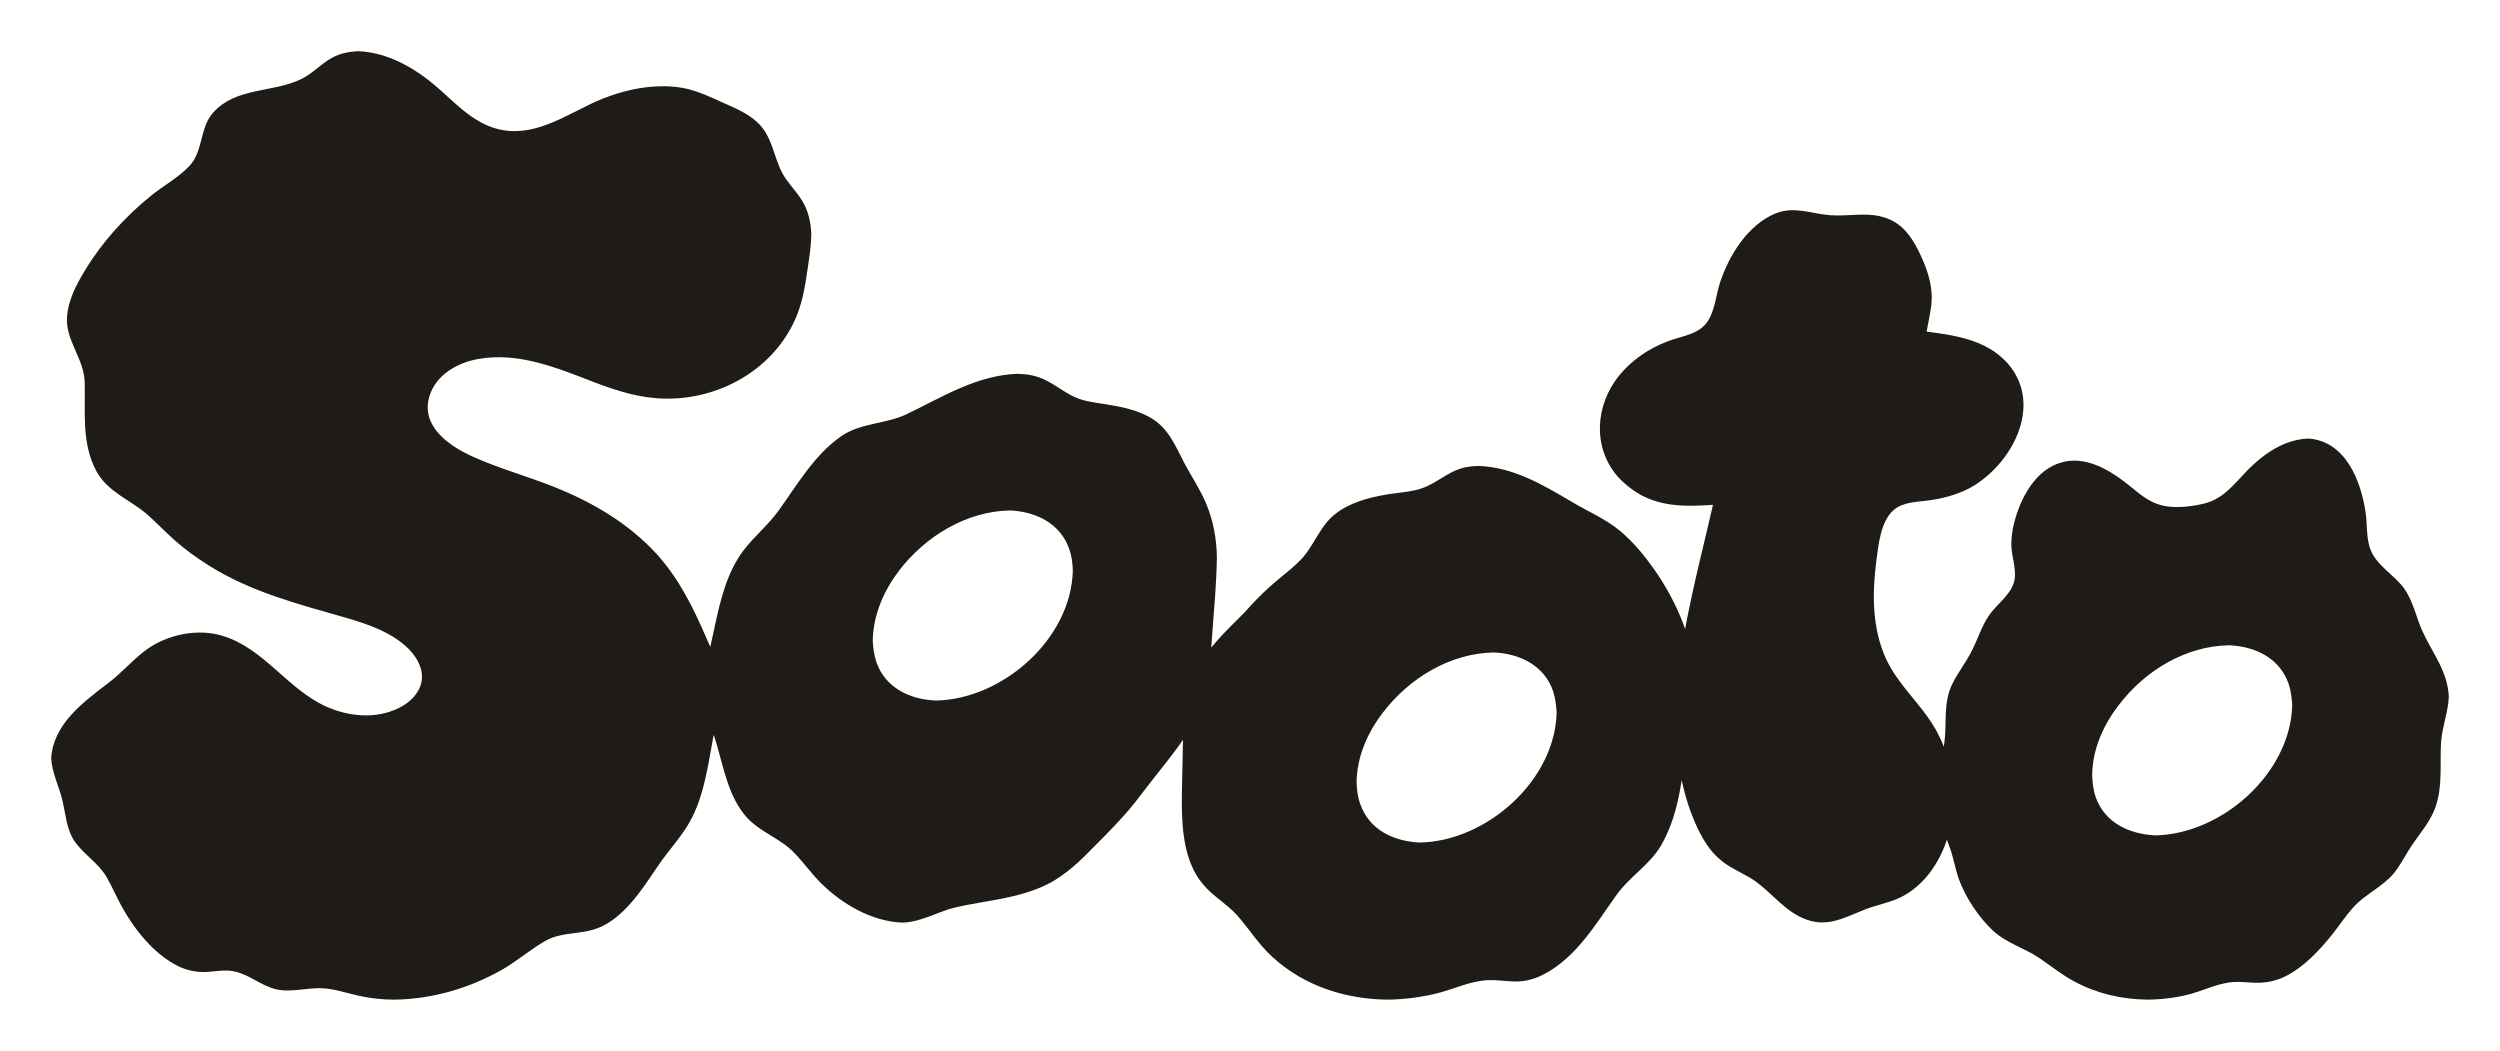
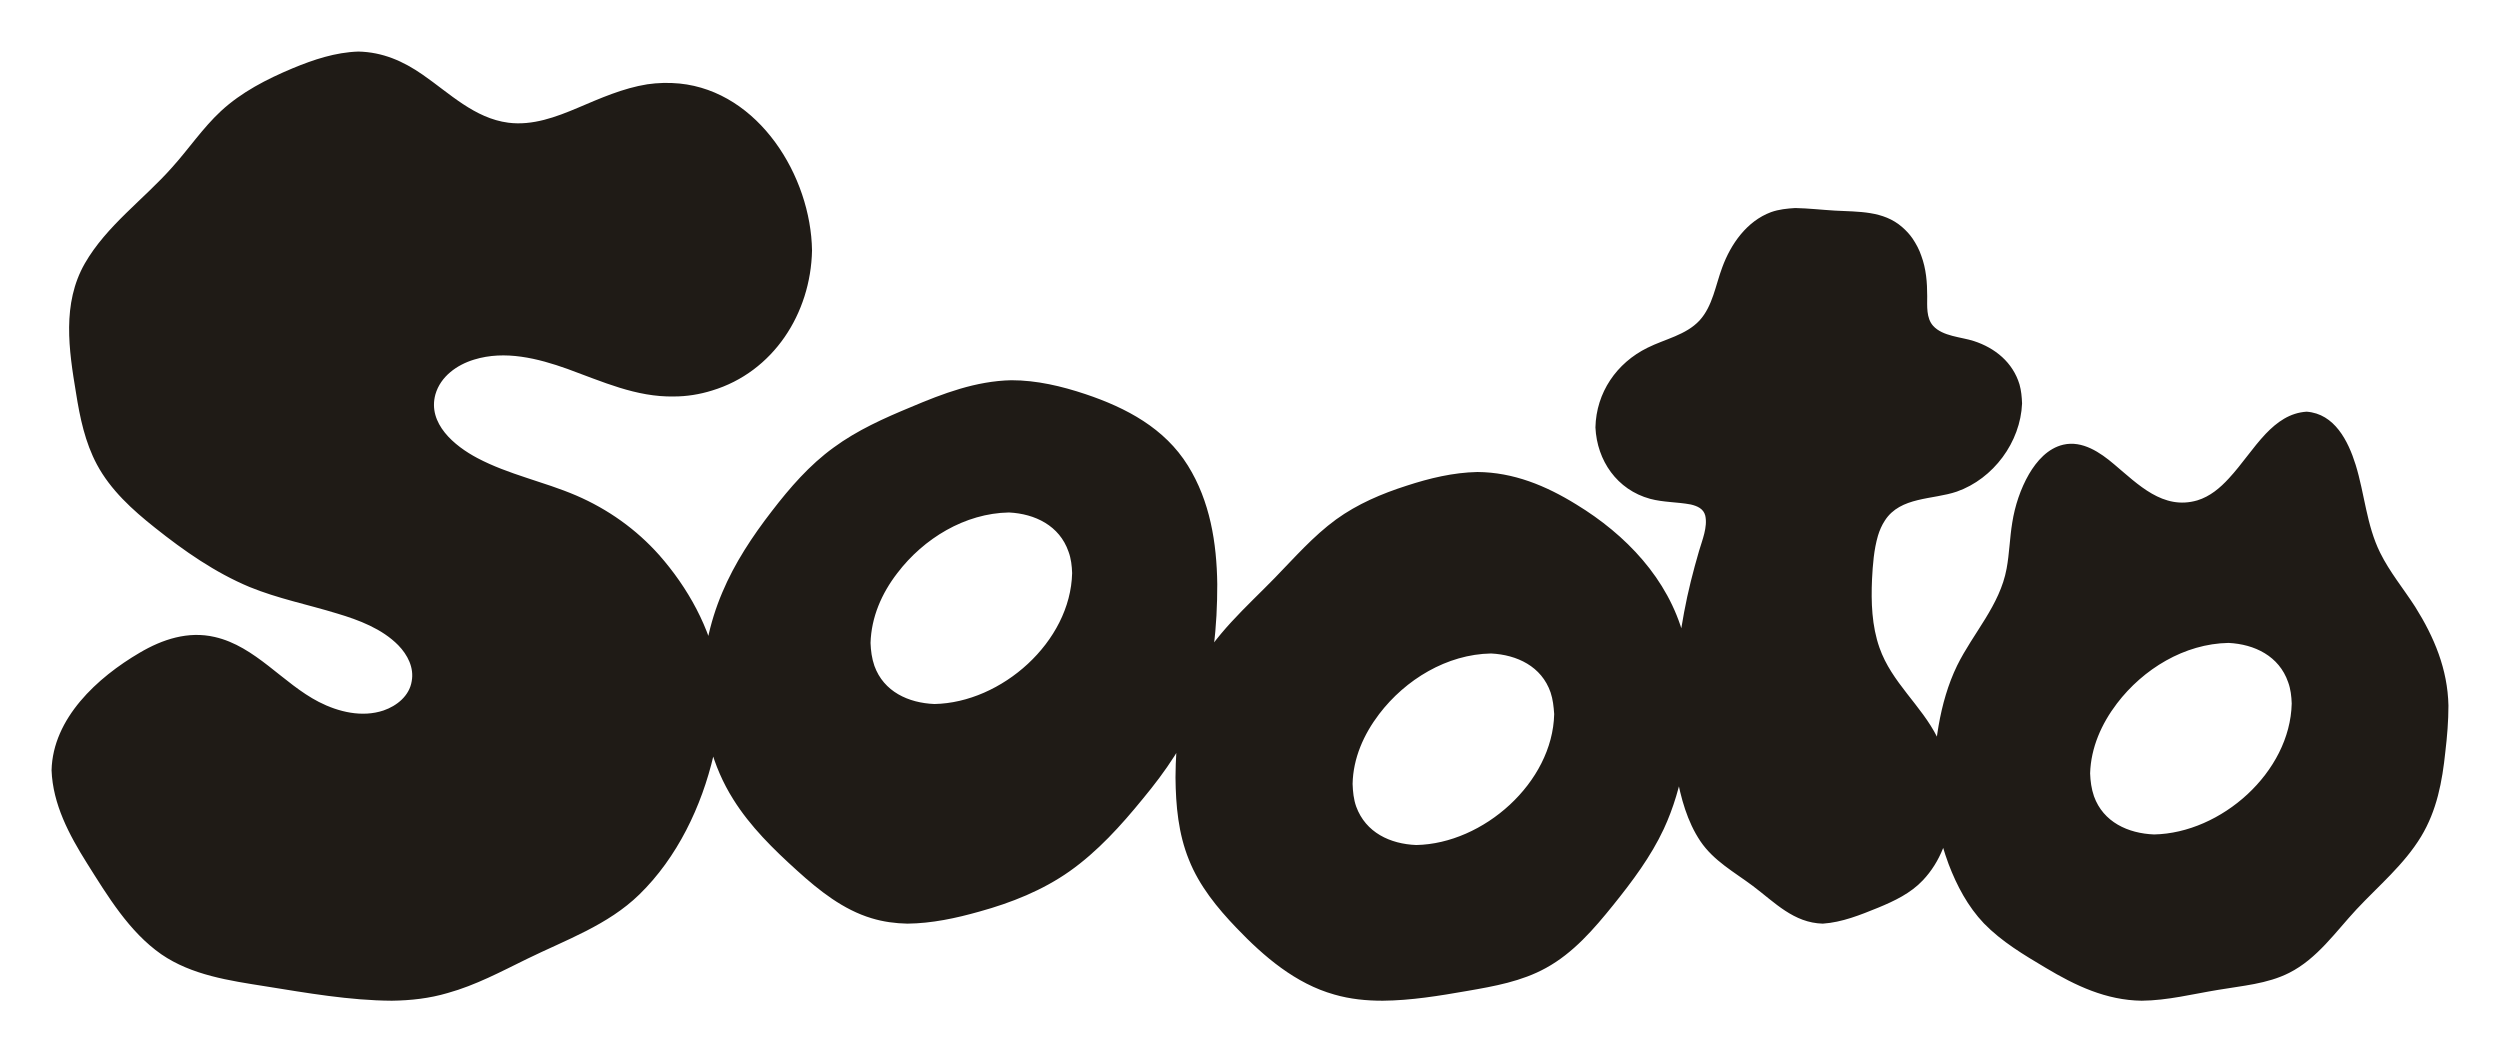
- <svg xmlns="http://www.w3.org/2000/svg" viewBox="77.4 83.5 977.1 410.7">
-   <path fill="#1f1b16" fill-rule="nonzero" d="M231.6 474.2C226.9 474.2 222.2 473.7 217.7 472.7C213.1 471.7 208.6 470.1 204.0 469.8C197.6 469.3 191.4 471.6 185.1 470.1C179.4 468.7 174.8 464.4 169.1 463.2C165.3 462.3 161.4 463.3 157.6 463.4C153.9 463.5 150.3 462.7 147.0 461.1C137.6 456.4 130.2 447.1 125.2 438.2C123.0 434.3 121.3 430.1 119.0 426.2C115.7 420.6 110.0 417.4 106.4 412.1C103.3 407.3 103.1 401.7 101.8 396.4C100.5 390.8 97.8 385.8 97.4 380.0C98.1 366.7 109.7 358.1 119.4 350.7C124.8 346.7 129.1 341.5 134.5 337.5C142.7 331.5 154.6 329.0 164.4 332.0C180.7 337.0 189.8 352.9 205.0 359.7C213.8 363.6 224.3 364.6 233.1 360.3C237.3 358.3 241.1 354.8 242.1 350.2C243.1 345.2 240.5 340.6 237.2 337.2C230.7 330.7 221.4 327.5 212.8 325.0C194.3 319.7 175.8 315.0 159.3 304.7C154.5 301.7 149.9 298.4 145.6 294.6C142.0 291.4 138.7 287.9 135.1 284.7C128.3 278.8 119.6 275.9 115.1 267.7C109.2 256.7 110.8 244.9 110.5 232.9C110.3 223.7 102.9 216.6 103.6 207.2C104.1 200.7 107.3 194.6 110.6 189.2C117.3 178.1 126.3 168.2 136.3 160.1C141.2 156.1 147.0 153.0 151.3 148.5C157.0 142.6 155.3 133.4 160.8 127.4C169.6 117.7 183.6 119.7 194.5 114.7C199.3 112.6 202.7 108.5 207.3 106.0C210.5 104.3 213.8 103.7 217.4 103.5C228.9 104.0 239.2 109.9 247.8 117.2C255.8 124.1 263.1 132.6 274.2 134.4C288.4 136.7 300.6 127.0 313.1 122.0C323.3 118.0 335.1 115.8 345.9 118.2C350.8 119.4 355.3 121.5 359.9 123.6C364.6 125.7 369.5 127.7 373.3 131.2C379.4 136.8 379.6 144.7 383.4 151.6C385.6 155.4 388.8 158.4 391.0 162.1C393.4 166.1 394.3 170.4 394.5 175.0C394.4 179.7 393.7 184.3 393.0 188.9C392.0 196.2 390.7 203.4 387.4 210.0C378.2 228.7 358.0 239.6 337.5 239.3C327.7 239.2 318.5 236.3 309.4 232.8C295.2 227.3 280.0 221.0 264.4 223.8C256.2 225.2 247.7 230.0 245.2 238.5C241.8 250.0 252.8 257.7 261.8 261.8C272.1 266.5 283.1 269.5 293.7 273.7C308.9 279.7 323.2 288.1 334.3 300.3C342.9 309.9 348.4 321.1 353.5 332.9C355.8 338.2 358.5 343.5 359.2 349.3C360.1 357.0 357.4 365.0 356.0 372.5C354.1 382.8 352.7 393.3 348.0 402.8C344.6 409.7 339.1 415.3 334.8 421.6C329.8 428.9 325.1 436.5 318.1 442.1C315.0 444.6 311.4 446.5 307.5 447.3C301.6 448.6 296.0 448.2 290.6 451.2C284.5 454.7 279.2 459.4 273.1 462.8C260.4 469.9 246.1 474.0 231.6 474.2Z M475.0 229.6C478.9 229.7 482.6 230.3 486.1 232.1C490.6 234.3 494.4 237.7 499.2 239.4C503.3 240.8 507.7 241.1 511.9 241.9C517.3 242.8 522.8 244.2 527.5 247.0C534.2 251.1 536.8 257.8 540.3 264.5C543.1 269.8 546.5 274.8 548.8 280.3C551.6 287.0 552.9 294.0 553.0 301.3C552.9 311.2 551.9 321.3 551.2 331.2C550.5 340.9 550.0 351.1 546.5 360.2C542.4 370.7 534.8 379.3 528.0 388.1C524.8 392.1 521.8 396.3 518.4 400.3C514.5 404.8 510.3 409.1 506.1 413.3C500.3 419.3 494.3 425.3 486.8 429.1C475.5 434.7 463.0 435.4 451.0 438.1C443.8 439.8 437.6 443.9 430.0 444.1C418.1 443.6 406.6 436.9 398.3 428.7C394.5 424.9 391.4 420.5 387.7 416.7C382.3 411.1 374.6 408.8 369.3 403.0C362.3 395.2 360.4 384.4 357.6 374.7C355.5 367.4 352.6 360.5 352.4 352.9C352.6 346.0 354.4 339.4 355.8 332.7C358.1 322.1 360.2 310.8 366.0 301.5C370.3 294.6 376.9 289.7 381.6 283.2C389.0 273.0 395.6 261.3 406.3 253.9C414.0 248.7 423.5 249.3 431.7 245.4C445.7 238.7 459.0 230.2 475.0 229.6Z M655.0 265.6C668.6 266.0 680.1 272.8 691.5 279.5C697.9 283.4 704.9 286.2 710.7 291.1C715.8 295.4 720.1 300.6 723.9 306.0C732.8 318.7 739.4 334.0 739.9 349.5C739.8 356.4 737.8 363.0 736.9 369.8C735.1 384.7 734.4 400.3 726.7 413.8C722.3 421.4 714.5 426.0 709.4 433.0C701.2 444.4 693.6 457.7 680.6 464.4C677.5 466.0 674.1 467.0 670.6 467.1C665.9 467.2 661.3 466.1 656.6 466.8C651.2 467.5 646.0 469.8 640.7 471.3C634.1 473.1 627.4 474.0 620.5 474.2C603.7 474.2 587.2 469.0 574.7 457.5C569.3 452.6 565.6 446.5 560.8 441.1C556.7 436.6 551.3 433.7 547.5 429.0C540.5 420.7 539.4 408.6 539.3 398.2C539.3 390.7 539.6 383.2 539.7 375.7C539.8 367.0 539.8 357.9 543.0 349.6C546.7 339.9 554.4 332.2 561.6 325.1C564.7 322.1 567.4 318.7 570.6 315.7C574.1 312.2 578.1 309.1 581.9 305.9C584.6 303.6 587.1 301.2 589.0 298.2C592.2 293.5 594.4 288.3 599.0 284.6C604.8 279.9 612.5 277.9 619.8 276.7C624.2 276.0 628.8 275.8 633.0 274.4C637.7 272.8 641.4 269.6 645.8 267.6C648.8 266.2 651.8 265.7 655.0 265.6Z M830.4 213.1C837.2 214.0 844.0 214.9 850.4 217.5C853.8 218.9 857.0 220.7 859.7 223.2C861.6 224.8 863.2 226.7 864.6 228.9C874.8 245.3 862.0 266.5 846.8 274.5C841.8 277.0 836.5 278.4 831.0 279.1C826.6 279.7 821.3 279.7 817.7 282.7C812.3 287.2 811.6 296.6 810.7 303.1C809.1 315.7 809.1 329.1 814.5 340.9C819.2 351.2 828.1 358.5 833.7 368.2C843.9 385.7 843.6 410.8 830.1 426.5C827.1 429.9 823.6 432.7 819.4 434.6C815.1 436.5 810.5 437.3 806.2 439.0C798.6 442.0 792.0 445.9 783.7 443.0C775.2 440.1 770.2 432.6 763.0 427.6C759.0 424.9 754.4 423.2 750.6 420.2C745.5 416.3 742.3 410.6 739.8 404.8C732.5 387.8 731.4 369.0 733.0 350.8C735.2 327.0 741.6 304.1 746.9 280.8C737.1 281.5 727.5 281.7 718.6 276.9C715.3 275.0 712.2 272.6 709.7 269.8C699.7 258.3 700.9 241.8 710.2 230.3C715.2 224.2 721.8 219.7 729.2 216.9C734.1 215.0 740.9 214.3 744.3 209.8C747.7 205.4 748.0 198.9 749.7 193.8C753.2 183.2 760.6 171.3 771.4 166.9C778.6 164.0 785.3 167.0 792.5 167.6C800.0 168.2 807.6 166.1 814.8 168.8C821.8 171.3 825.5 177.6 828.4 184.0C830.6 188.9 832.3 194.0 832.4 199.4C832.4 204.0 831.2 208.5 830.4 213.1Z M1034.5 355.9C1034.2 361.8 1032.0 367.3 1031.5 373.2C1030.9 381.9 1032.2 390.5 1029.3 398.9C1027.3 404.6 1023.4 408.9 1020.1 413.8C1017.7 417.4 1015.8 421.3 1013.1 424.7C1008.6 430.2 1001.8 432.9 997.1 438.2C994.2 441.4 991.8 445.1 989.1 448.5C984.0 454.9 977.8 461.6 970.2 465.3C967.2 466.7 963.9 467.5 960.5 467.6C956.5 467.7 952.6 466.9 948.6 467.5C943.6 468.2 939.0 470.4 934.2 471.8C928.6 473.4 922.8 474.1 916.9 474.2C907.0 474.1 897.4 472.0 888.5 467.3C883.5 464.7 879.1 461.1 874.4 457.9C868.6 454.0 861.6 452.1 856.4 447.3C850.8 442.1 845.8 434.5 843.1 427.4C841.6 423.3 841.0 419.0 839.5 414.9C837.2 408.3 834.1 402.6 833.8 395.4C833.9 387.8 836.6 380.8 837.4 373.2C838.3 365.6 836.9 358.4 840.3 351.1C842.5 346.5 845.8 342.4 848.1 337.8C850.4 333.3 851.8 328.5 854.6 324.3C857.5 319.9 862.9 316.4 864.5 311.2C865.9 306.5 863.5 301.1 863.5 296.3C863.5 293.5 863.9 290.7 864.6 287.9C867.0 278.3 872.9 267.0 883.2 264.2C892.2 261.7 901.1 266.7 908.0 272.0C911.3 274.5 914.4 277.5 918.1 279.4C924.0 282.6 931.7 281.9 938.1 280.5C946.3 278.8 950.6 272.6 956.1 267.0C962.5 260.6 970.3 255.3 979.5 254.9C994.1 255.8 1000.2 271.4 1002.0 284.0C1002.7 288.8 1002.1 294.2 1004.1 298.8C1006.6 304.7 1013.1 308.2 1016.9 313.3C1020.5 318.3 1021.6 324.3 1024.0 329.8C1028.0 338.7 1034.1 345.8 1034.5 355.9Z M443.2 357.3C469.3 356.8 496.1 333.2 496.7 306.5C496.6 303.6 496.3 300.9 495.3 298.1C491.8 288.0 482.3 283.5 472.2 283.0C455.1 283.3 439.1 293.1 428.8 306.5C422.8 314.4 418.8 323.6 418.5 333.6C418.6 336.6 419.0 339.6 420.0 342.5C423.6 352.5 433.2 356.9 443.2 357.3Z M632.3 412.8C658.4 412.3 685.2 388.6 685.8 361.9C685.6 359.1 685.3 356.3 684.4 353.6C680.9 343.5 671.4 339.0 661.3 338.5C644.2 338.8 628.2 348.5 617.9 362.0C611.9 369.8 607.8 379.1 607.6 389.1C607.7 392.1 608.0 395.0 609.1 397.9C612.7 408.0 622.2 412.3 632.3 412.8Z M919.8 410.0C945.8 409.5 972.6 385.8 973.3 359.1C973.1 356.3 972.8 353.5 971.9 350.8C968.4 340.7 958.9 336.2 948.8 335.7C931.6 335.9 915.6 345.7 905.4 359.2C899.4 367.0 895.3 376.3 895.1 386.2C895.2 389.3 895.5 392.2 896.5 395.1C900.1 405.2 909.7 409.5 919.8 410.0Z" />
+ <svg xmlns="http://www.w3.org/2000/svg" viewBox="78.9 85.4 969.8 408.2">
+   <path fill="#1f1b16" fill-rule="nonzero" d="M230.9 473.6C214.5 473.5 198.0 470.6 181.8 468.0C167.9 465.8 153.3 463.7 141.5 455.6C129.0 446.9 120.6 432.9 112.6 420.2C105.7 409.2 99.4 397.4 98.9 384.2C99.4 364.0 116.7 348.2 133.1 338.6C141.9 333.4 151.9 330.1 162.2 332.5C178.0 336.1 188.6 350.5 202.6 357.7C210.2 361.6 219.4 363.8 227.7 361.0C232.9 359.2 237.7 355.3 238.6 349.7C239.6 344.4 237.0 339.4 233.4 335.7C227.1 329.3 218.1 325.9 209.7 323.4C198.3 319.9 186.7 317.6 175.7 313.1C162.3 307.5 150.3 299.1 139.0 290.1C130.3 283.2 121.8 275.5 116.5 265.6C111.9 257.0 109.9 247.4 108.4 237.9C105.6 221.1 102.9 203.2 111.8 187.6C120.2 173.0 134.6 162.8 145.6 150.4C152.1 143.2 157.5 135.1 164.6 128.5C172.6 121.1 182.4 116.1 192.4 111.9C200.6 108.5 209.0 105.7 217.9 105.4C227.3 105.6 235.3 109.1 242.9 114.4C253.3 121.6 263.0 131.3 276.1 133.0C285.5 134.2 294.6 130.8 303.1 127.2C311.8 123.5 320.6 119.6 330.0 118.1C334.1 117.5 338.3 117.4 342.5 117.8C373.3 120.9 393.5 153.8 393.9 182.6C393.4 207.0 378.9 229.7 355.1 236.9C350.3 238.4 345.3 239.2 340.3 239.2C325.7 239.5 312.5 233.4 299.0 228.5C287.5 224.4 274.8 221.2 262.8 224.9C256.2 226.9 249.8 231.4 247.8 238.4C244.7 249.7 255.2 258.4 264.1 263.1C276.2 269.5 289.8 272.2 302.4 277.6C314.7 282.9 325.7 290.7 334.6 300.7C345.7 313.3 354.5 329.0 357.4 345.7C359.2 356.5 358.3 367.7 355.7 378.4C351.1 398.2 341.6 418.1 326.9 432.4C314.7 444.3 298.4 450.0 283.3 457.4C273.3 462.3 263.4 467.6 252.6 470.6C245.5 472.7 238.3 473.5 230.9 473.6Z M471.2 232.9C481.1 232.9 490.7 235.2 500.0 238.3C515.8 243.6 530.7 251.5 539.7 266.0C548.3 279.8 550.9 296.0 551.1 312.0C551.1 328.1 549.7 345.0 543.9 360.2C539.0 373.2 531.0 384.7 522.2 395.3C513.8 405.6 504.7 415.7 493.8 423.4C483.3 430.8 471.2 435.6 458.9 439.0C449.7 441.6 440.4 443.6 430.9 443.7C426.2 443.6 421.6 443.0 417.0 441.6C406.0 438.3 396.7 430.9 388.2 423.2C379.0 414.9 369.9 406.0 363.3 395.4C355.3 382.7 351.6 368.0 351.3 353.1C351.4 340.0 354.0 327.2 359.1 315.2C363.9 303.8 370.8 293.4 378.3 283.7C385.3 274.6 392.9 265.8 402.3 259.0C411.4 252.3 421.9 247.6 432.3 243.3C444.8 238.0 457.5 233.2 471.2 232.9Z M652.0 268.5C666.0 268.6 678.6 273.8 690.4 281.1C709.6 292.8 726.0 309.9 732.0 332.1C733.9 339.2 734.6 346.5 734.7 353.9C734.5 371.7 731.9 390.7 724.3 407.0C719.3 417.7 712.1 427.3 704.7 436.5C697.2 445.8 689.2 455.1 678.6 460.9C669.2 466.1 658.5 468.0 648.1 469.8C637.2 471.7 626.3 473.5 615.3 473.6C609.0 473.6 602.7 473.0 596.5 471.2C581.5 467.0 569.2 456.5 558.6 445.4C551.1 437.6 544.1 429.0 540.1 418.9C536.0 408.8 535.0 397.9 534.9 387.0C535.0 373.1 536.3 358.8 542.6 346.1C549.7 331.8 562.4 320.9 573.4 309.6C581.0 301.8 588.3 293.4 597.2 286.9C605.5 280.9 614.9 276.9 624.6 273.8C633.5 270.9 642.6 268.7 652.0 268.5Z M775.3 166.1C780.4 166.2 785.6 166.8 790.7 167.1C799.8 167.6 809.5 167.1 816.8 173.5C818.3 174.8 819.7 176.3 820.8 177.9C822.2 180.0 823.4 182.2 824.2 184.6C826.1 189.7 826.5 195.0 826.5 200.3C826.5 204.1 826.1 208.8 828.8 211.8C832.5 215.9 839.7 216.1 844.6 217.7C852.9 220.4 859.7 226.0 862.3 234.5C863.0 237.0 863.2 239.4 863.3 241.9C862.7 256.9 852.2 271.1 838.0 276.1C828.7 279.3 816.1 278.0 810.1 287.3C808.9 289.1 808.0 291.2 807.4 293.2C805.8 298.7 805.4 304.4 805.1 310.0C804.7 319.0 805.0 328.2 808.0 336.7C812.7 350.1 824.2 359.0 830.4 371.4C838.9 388.3 838.4 412.6 824.8 426.9C820.1 431.9 813.8 434.9 807.5 437.5C800.6 440.3 793.5 443.2 786.0 443.7C774.7 443.4 767.4 435.5 758.9 429.1C751.7 423.7 743.7 419.4 738.5 411.7C733.4 404.1 730.9 394.9 729.3 386.0C725.6 365.0 728.4 343.6 732.2 322.9C733.7 314.8 735.7 307.0 738.0 299.1C739.2 295.0 741.4 289.8 740.4 285.4C739.7 282.7 737.3 281.7 734.8 281.1C729.5 280.1 724.2 280.3 719.0 278.9C706.2 275.4 698.4 264.1 697.8 251.2C698.1 237.7 706.0 226.2 718.0 220.3C724.8 216.9 732.9 215.4 738.2 209.7C743.3 204.1 744.4 196.0 747.0 189.1C750.3 180.1 756.5 171.2 765.9 167.7C769.0 166.6 772.1 166.3 775.3 166.1Z M1028.7 359.1C1028.7 365.1 1028.2 371.1 1027.5 377.0C1026.3 388.6 1024.2 399.8 1018.1 409.9C1011.5 420.8 1001.6 429.0 993.0 438.2C984.9 446.9 977.8 457.3 966.9 462.8C958.4 467.1 948.6 467.8 939.3 469.4C929.5 471.0 919.8 473.5 909.7 473.6C895.9 473.4 884.1 467.8 872.4 460.8C864.0 455.8 855.4 450.7 848.5 443.6C842.3 437.1 838.0 429.0 834.8 420.6C831.3 411.1 829.1 401.5 828.9 391.4C829.0 375.5 831.1 358.0 838.1 343.6C844.3 331.0 854.7 320.2 857.3 306.0C858.4 300.1 858.5 294.1 859.5 288.1C860.5 281.7 862.7 275.0 866.0 269.3C869.0 264.2 873.3 259.3 879.3 257.9C886.7 256.2 893.6 260.9 899.0 265.5C908.3 273.3 918.0 283.4 931.3 279.5C936.2 278.0 940.1 274.7 943.5 271.0C948.6 265.5 952.7 259.1 957.8 253.7C962.2 249.1 967.2 245.5 973.7 245.1C984.5 245.9 989.8 256.4 992.7 265.7C996.2 277.0 996.9 289.1 1002.2 299.8C1005.9 307.3 1011.3 313.8 1015.8 320.8C1023.2 332.6 1028.4 345.0 1028.7 359.1Z M441.4 358.5C467.4 358.0 494.2 334.4 494.8 307.7C494.7 304.9 494.4 302.1 493.4 299.4C489.9 289.3 480.4 284.7 470.3 284.2C453.2 284.5 437.2 294.3 427.0 307.7C420.9 315.6 416.9 324.8 416.6 334.8C416.7 337.8 417.1 340.8 418.1 343.7C421.7 353.7 431.3 358.1 441.4 358.5Z M628.3 413.2C654.3 412.7 681.2 389.0 681.8 362.4C681.6 359.5 681.3 356.7 680.4 354.0C676.9 343.9 667.4 339.4 657.3 338.9C640.2 339.2 624.1 349.0 613.9 362.4C607.9 370.3 603.8 379.5 603.6 389.5C603.7 392.5 604.0 395.5 605.0 398.3C608.7 408.4 618.2 412.8 628.3 413.2Z M914.5 409.1C940.5 408.6 967.3 385.0 967.9 358.3C967.8 355.5 967.5 352.7 966.5 350.0C963.0 339.9 953.5 335.3 943.4 334.8C926.3 335.1 910.3 344.9 900.1 358.3C894.1 366.2 890.0 375.4 889.7 385.4C889.8 388.4 890.2 391.4 891.2 394.3C894.8 404.3 904.4 408.7 914.5 409.1Z" />
</svg>
